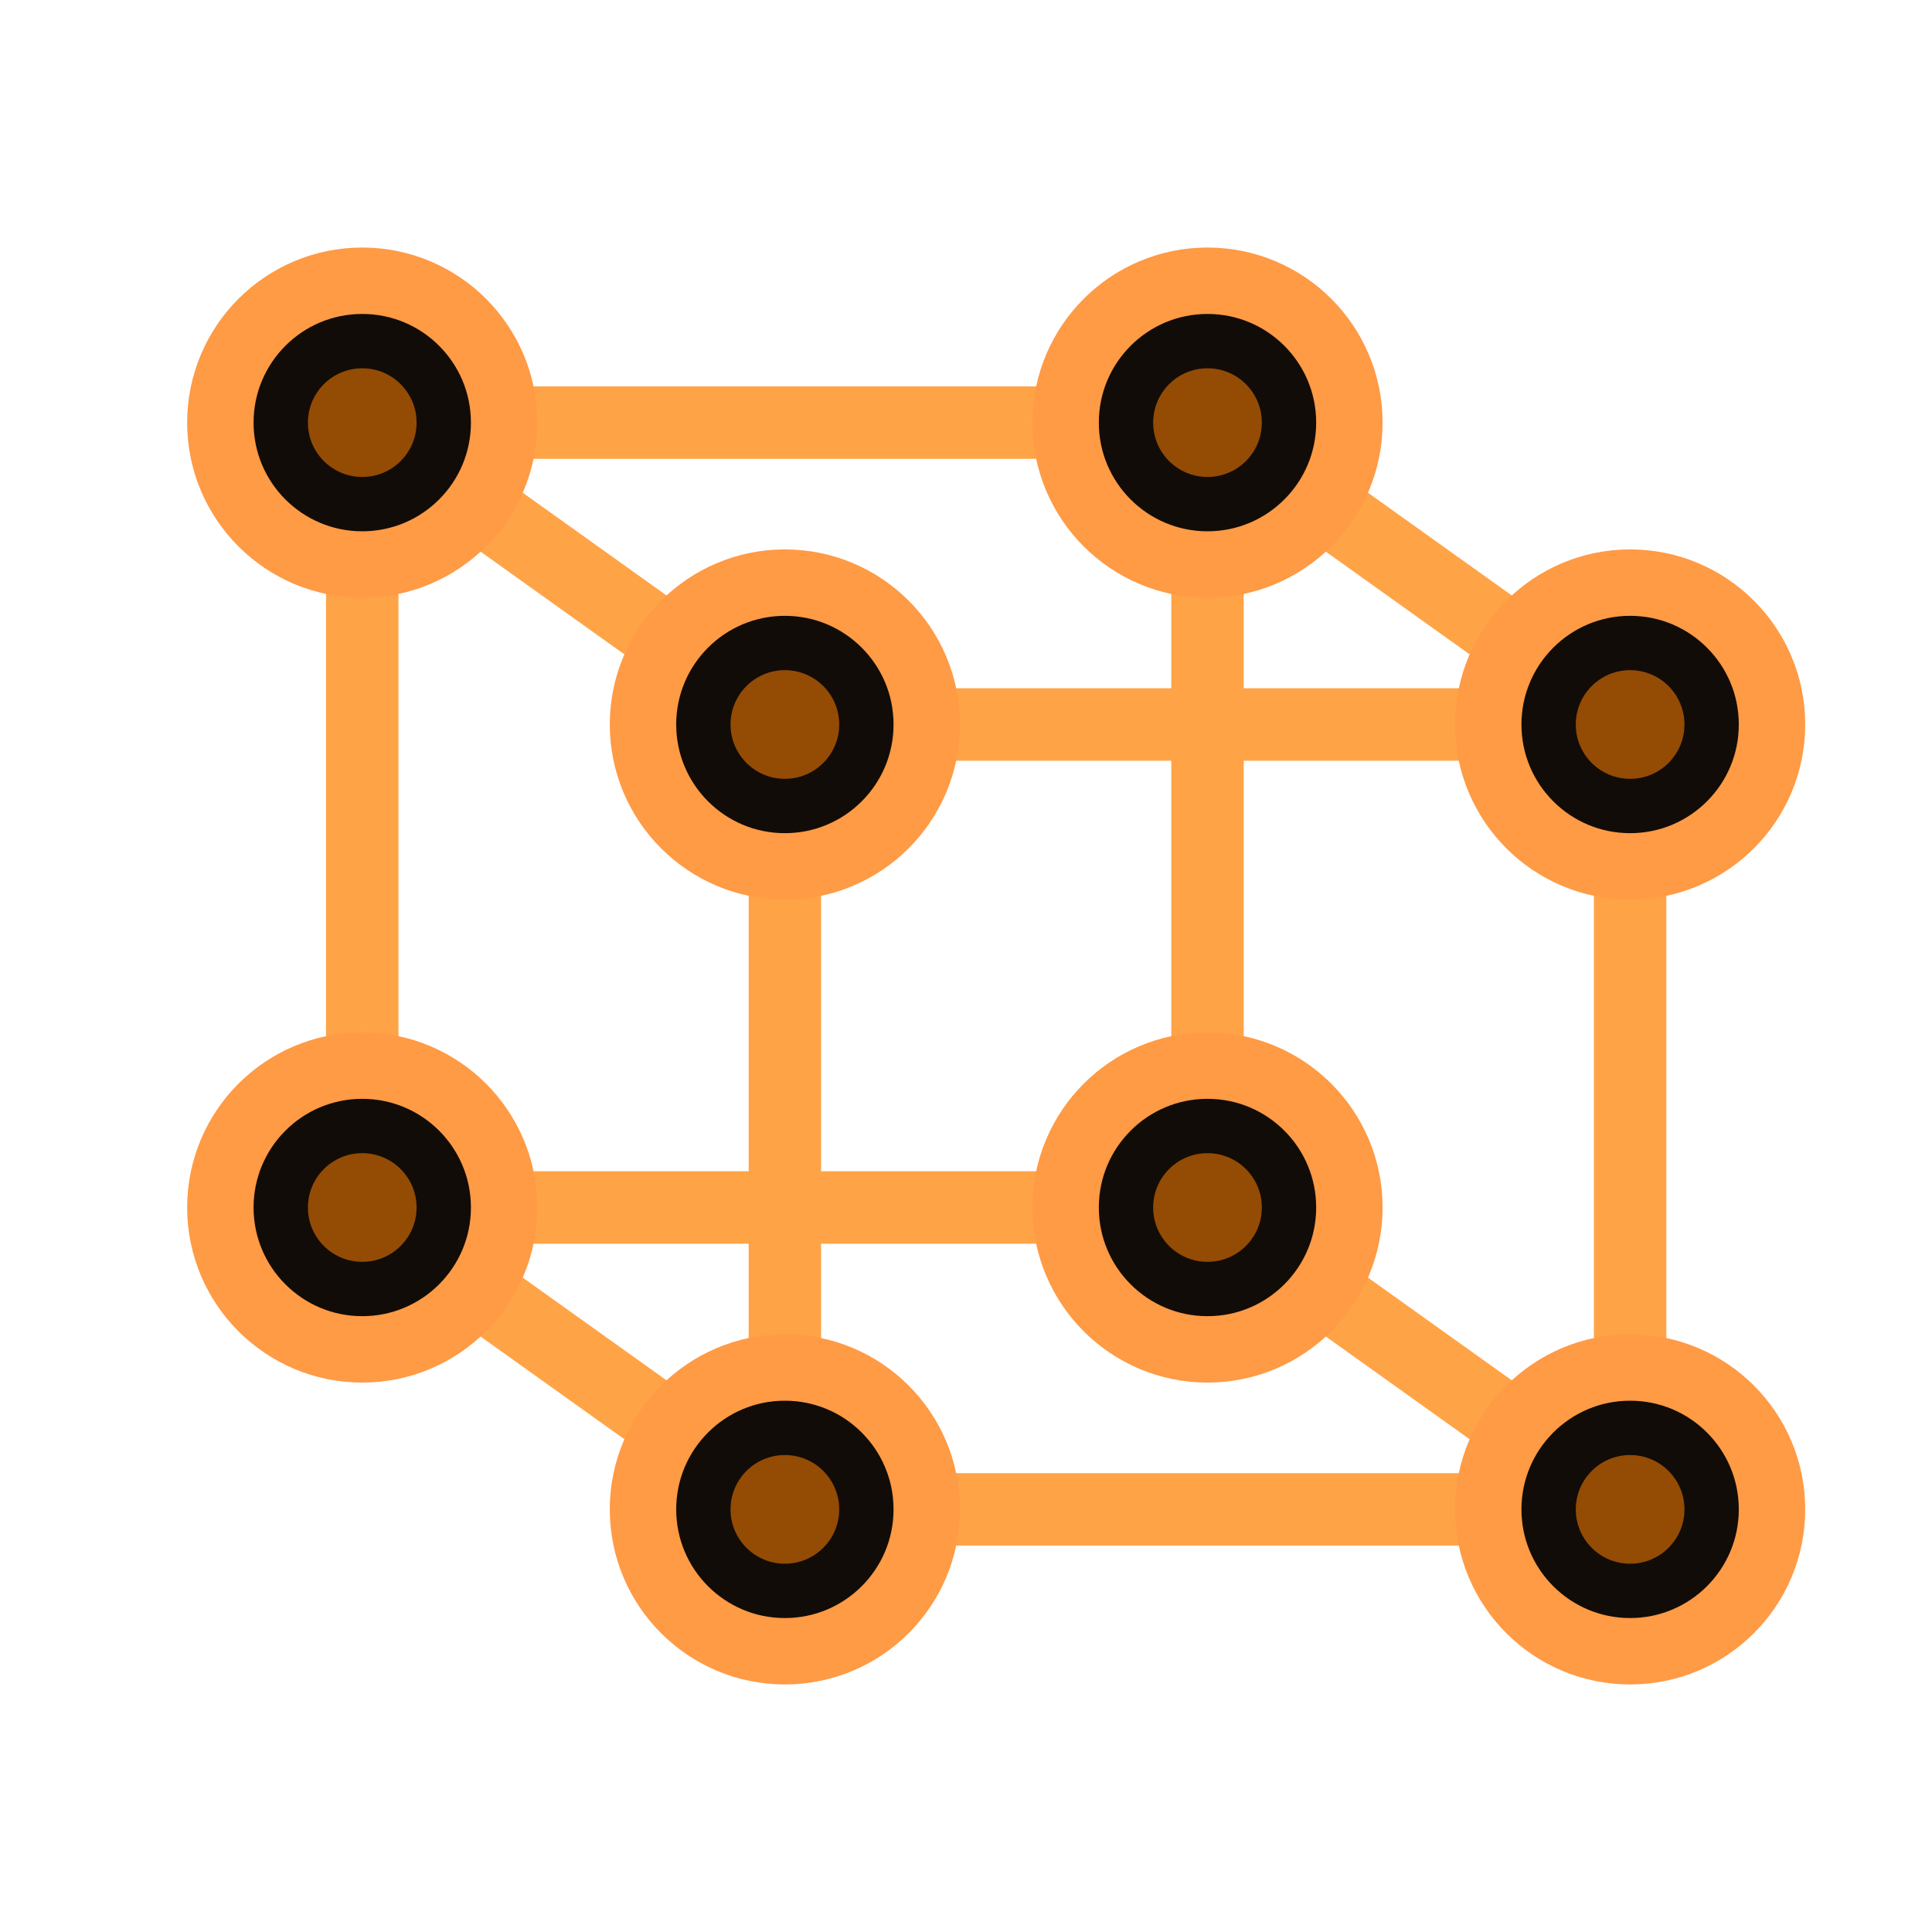
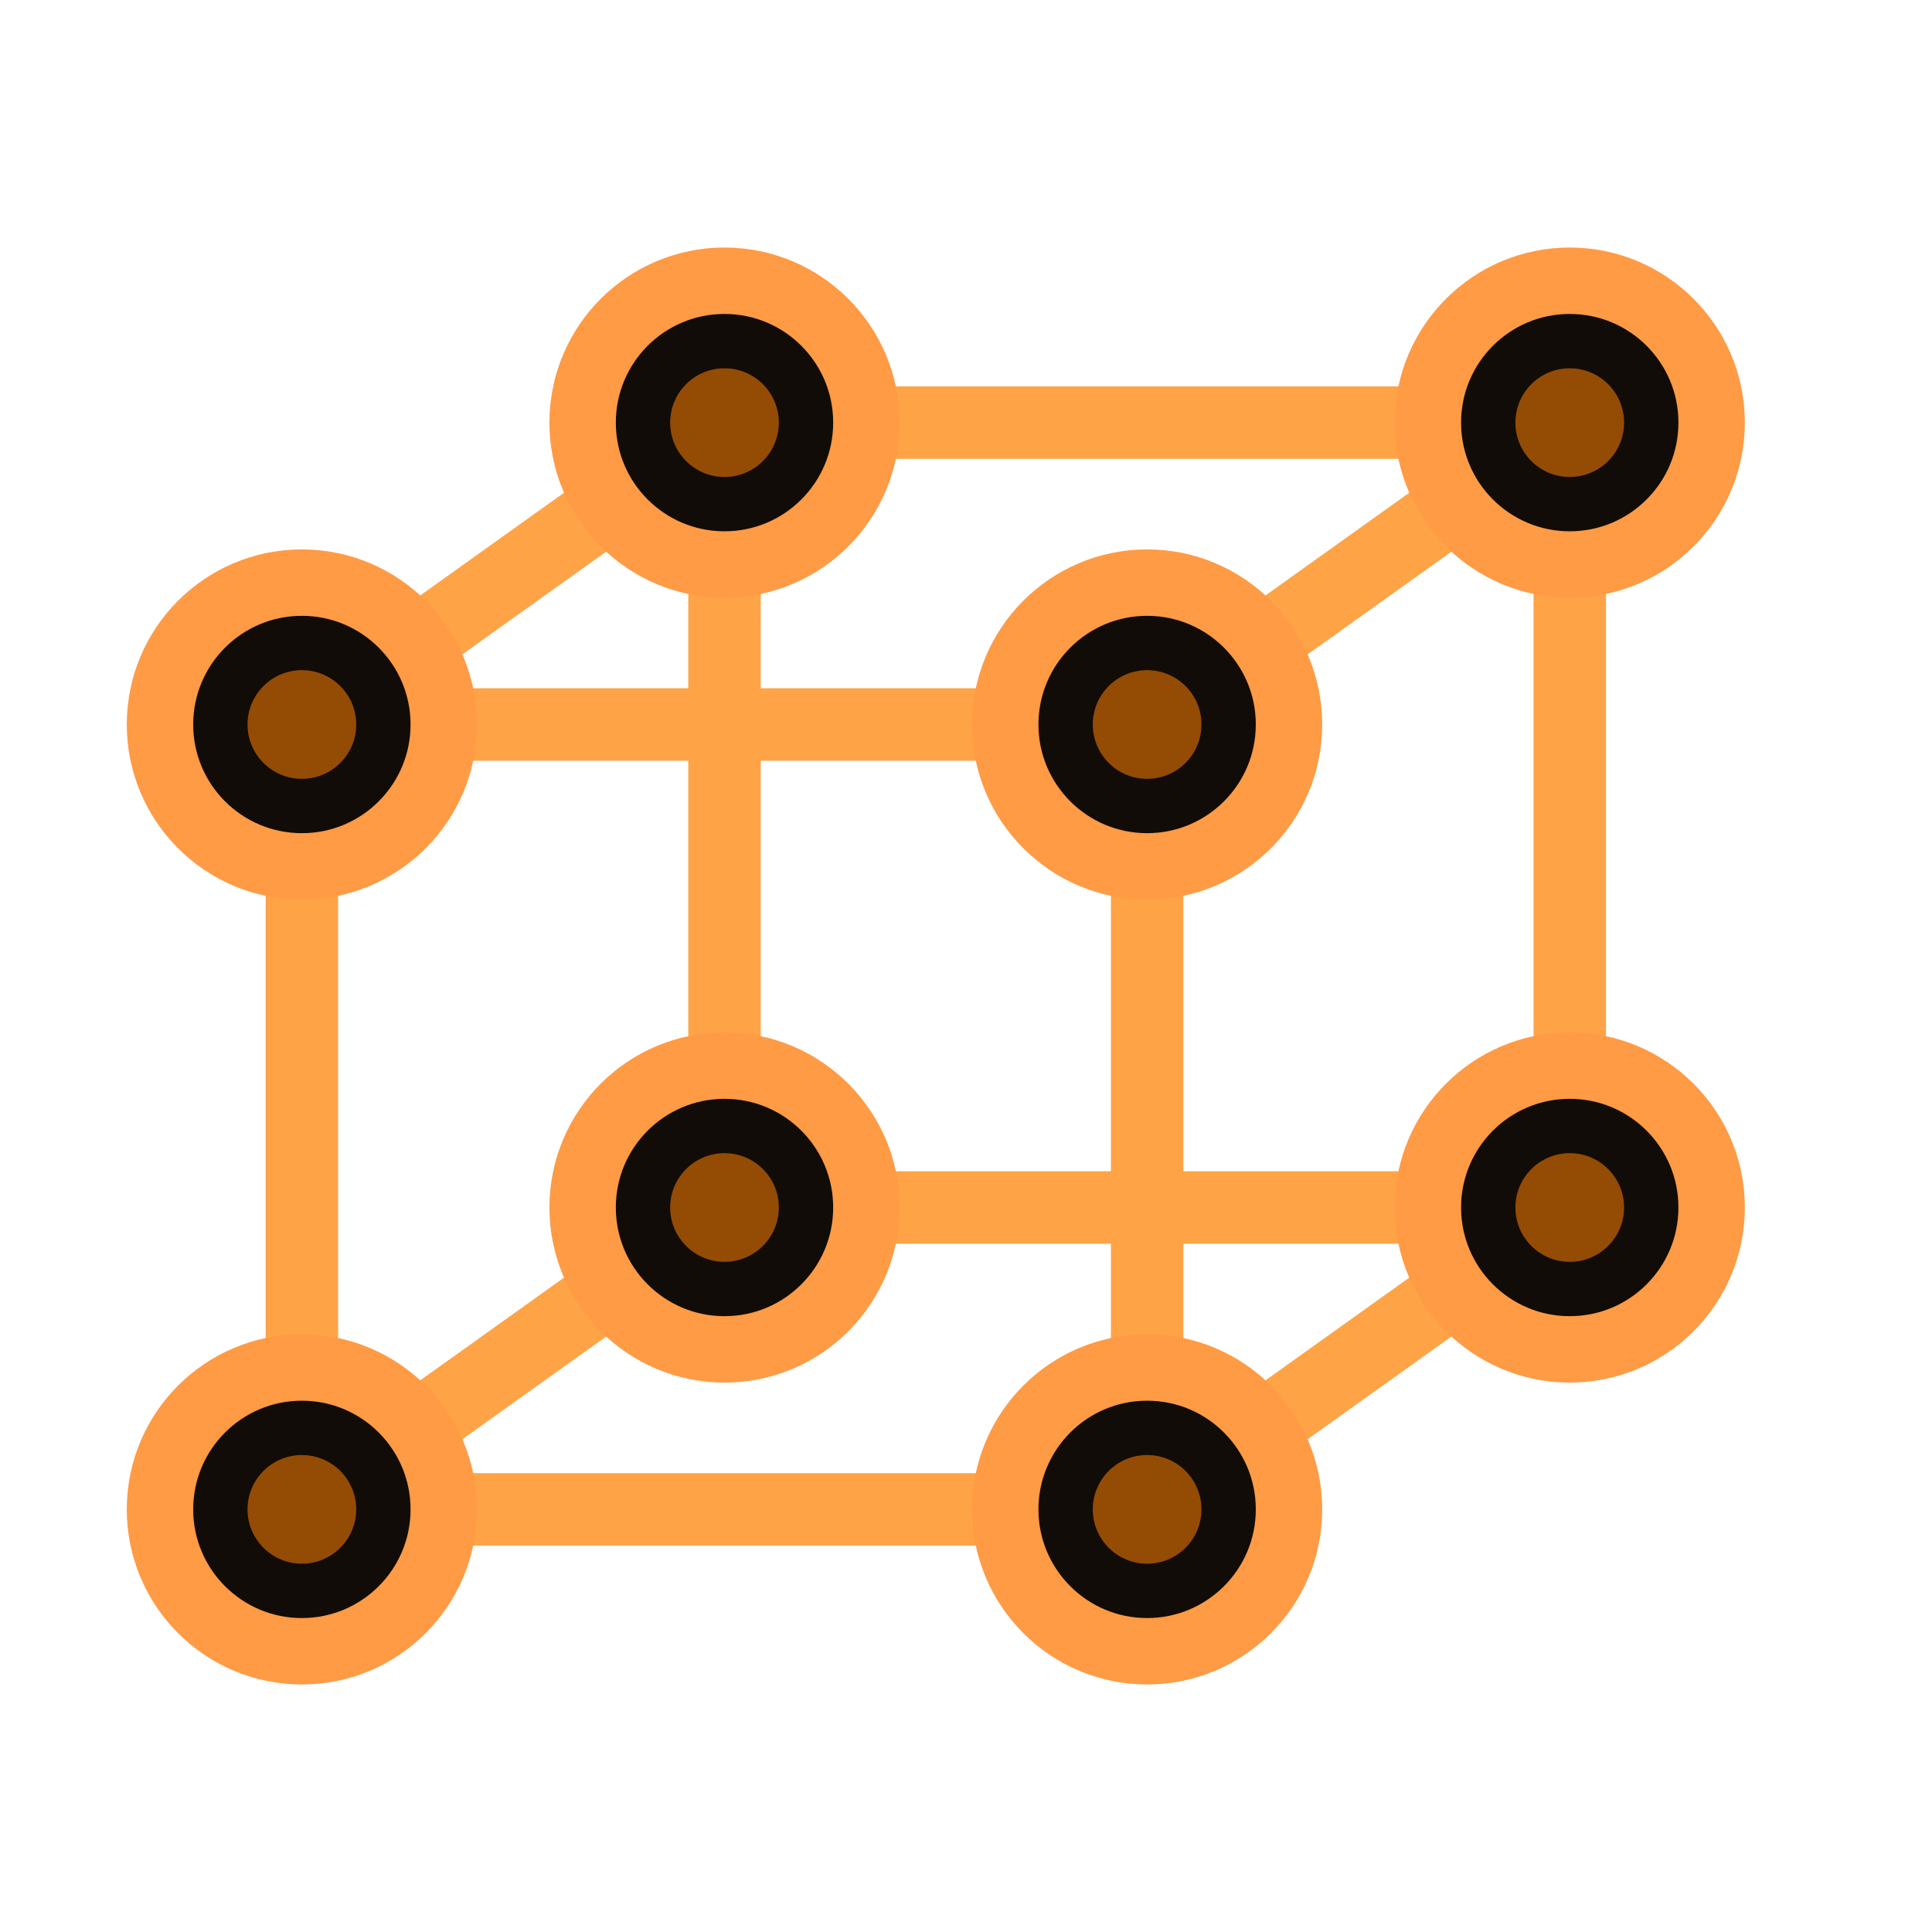
<svg xmlns="http://www.w3.org/2000/svg" viewBox="0 0 32 32" role="img" aria-hidden="true">
-   <g fill="none" stroke="#ff8000" stroke-width="1.2" stroke-linecap="round" stroke-linejoin="round" opacity="0.72">
-     <path d="M 6 7 L 20 7 L 27 12 L 13 12 Z" />
-     <path d="M 6 20 L 20 20 L 27 25 L 13 25 Z" />
-     <line x1="6" y1="7" x2="6" y2="20" />
-     <line x1="20" y1="7" x2="20" y2="20" />
-     <line x1="27" y1="12" x2="27" y2="25" />
-     <line x1="13" y1="12" x2="13" y2="25" />
+   <g transform="translate(32,0) scale(-1,1)">
+     <g fill="none" stroke="#ff8000" stroke-width="1.2" stroke-linecap="round" stroke-linejoin="round" opacity="0.72">
+       <path d="M 6 7 L 20 7 L 27 12 L 13 12 Z" />
+       <path d="M 6 20 L 20 20 L 27 25 L 13 25 Z" />
+       <line x1="6" y1="7" x2="6" y2="20" />
+       <line x1="20" y1="7" x2="20" y2="20" />
+       <line x1="27" y1="12" x2="27" y2="25" />
+       <line x1="13" y1="12" x2="13" y2="25" />
+     </g>
+     <circle cx="6" cy="7" r="2.35" fill="#120c08" stroke="#ff9a45" stroke-width="1.1" />
+     <circle cx="20" cy="7" r="2.35" fill="#120c08" stroke="#ff9a45" stroke-width="1.1" />
+     <circle cx="27" cy="12" r="2.35" fill="#120c08" stroke="#ff9a45" stroke-width="1.1" />
+     <circle cx="13" cy="12" r="2.35" fill="#120c08" stroke="#ff9a45" stroke-width="1.1" />
+     <circle cx="6" cy="20" r="2.35" fill="#120c08" stroke="#ff9a45" stroke-width="1.1" />
+     <circle cx="20" cy="20" r="2.35" fill="#120c08" stroke="#ff9a45" stroke-width="1.1" />
+     <circle cx="27" cy="25" r="2.35" fill="#120c08" stroke="#ff9a45" stroke-width="1.1" />
+     <circle cx="13" cy="25" r="2.35" fill="#120c08" stroke="#ff9a45" stroke-width="1.1" />
+     <circle cx="6" cy="7" r="0.9" fill="#ff8000" opacity="0.55" />
+     <circle cx="20" cy="7" r="0.9" fill="#ff8000" opacity="0.55" />
+     <circle cx="27" cy="12" r="0.9" fill="#ff8000" opacity="0.55" />
+     <circle cx="13" cy="12" r="0.9" fill="#ff8000" opacity="0.55" />
+     <circle cx="6" cy="20" r="0.9" fill="#ff8000" opacity="0.55" />
+     <circle cx="20" cy="20" r="0.9" fill="#ff8000" opacity="0.55" />
+     <circle cx="27" cy="25" r="0.9" fill="#ff8000" opacity="0.55" />
+     <circle cx="13" cy="25" r="0.9" fill="#ff8000" opacity="0.55" />
  </g>
-   <circle cx="6" cy="7" r="2.35" fill="#120c08" stroke="#ff9a45" stroke-width="1.1" />
-   <circle cx="20" cy="7" r="2.35" fill="#120c08" stroke="#ff9a45" stroke-width="1.1" />
-   <circle cx="27" cy="12" r="2.35" fill="#120c08" stroke="#ff9a45" stroke-width="1.1" />
-   <circle cx="13" cy="12" r="2.35" fill="#120c08" stroke="#ff9a45" stroke-width="1.1" />
-   <circle cx="6" cy="20" r="2.35" fill="#120c08" stroke="#ff9a45" stroke-width="1.1" />
-   <circle cx="20" cy="20" r="2.35" fill="#120c08" stroke="#ff9a45" stroke-width="1.1" />
-   <circle cx="27" cy="25" r="2.35" fill="#120c08" stroke="#ff9a45" stroke-width="1.1" />
-   <circle cx="13" cy="25" r="2.35" fill="#120c08" stroke="#ff9a45" stroke-width="1.1" />
-   <circle cx="6" cy="7" r="0.9" fill="#ff8000" opacity="0.55" />
-   <circle cx="20" cy="7" r="0.9" fill="#ff8000" opacity="0.55" />
-   <circle cx="27" cy="12" r="0.9" fill="#ff8000" opacity="0.55" />
-   <circle cx="13" cy="12" r="0.9" fill="#ff8000" opacity="0.55" />
-   <circle cx="6" cy="20" r="0.9" fill="#ff8000" opacity="0.55" />
-   <circle cx="20" cy="20" r="0.9" fill="#ff8000" opacity="0.55" />
-   <circle cx="27" cy="25" r="0.9" fill="#ff8000" opacity="0.55" />
-   <circle cx="13" cy="25" r="0.9" fill="#ff8000" opacity="0.55" />
</svg>
